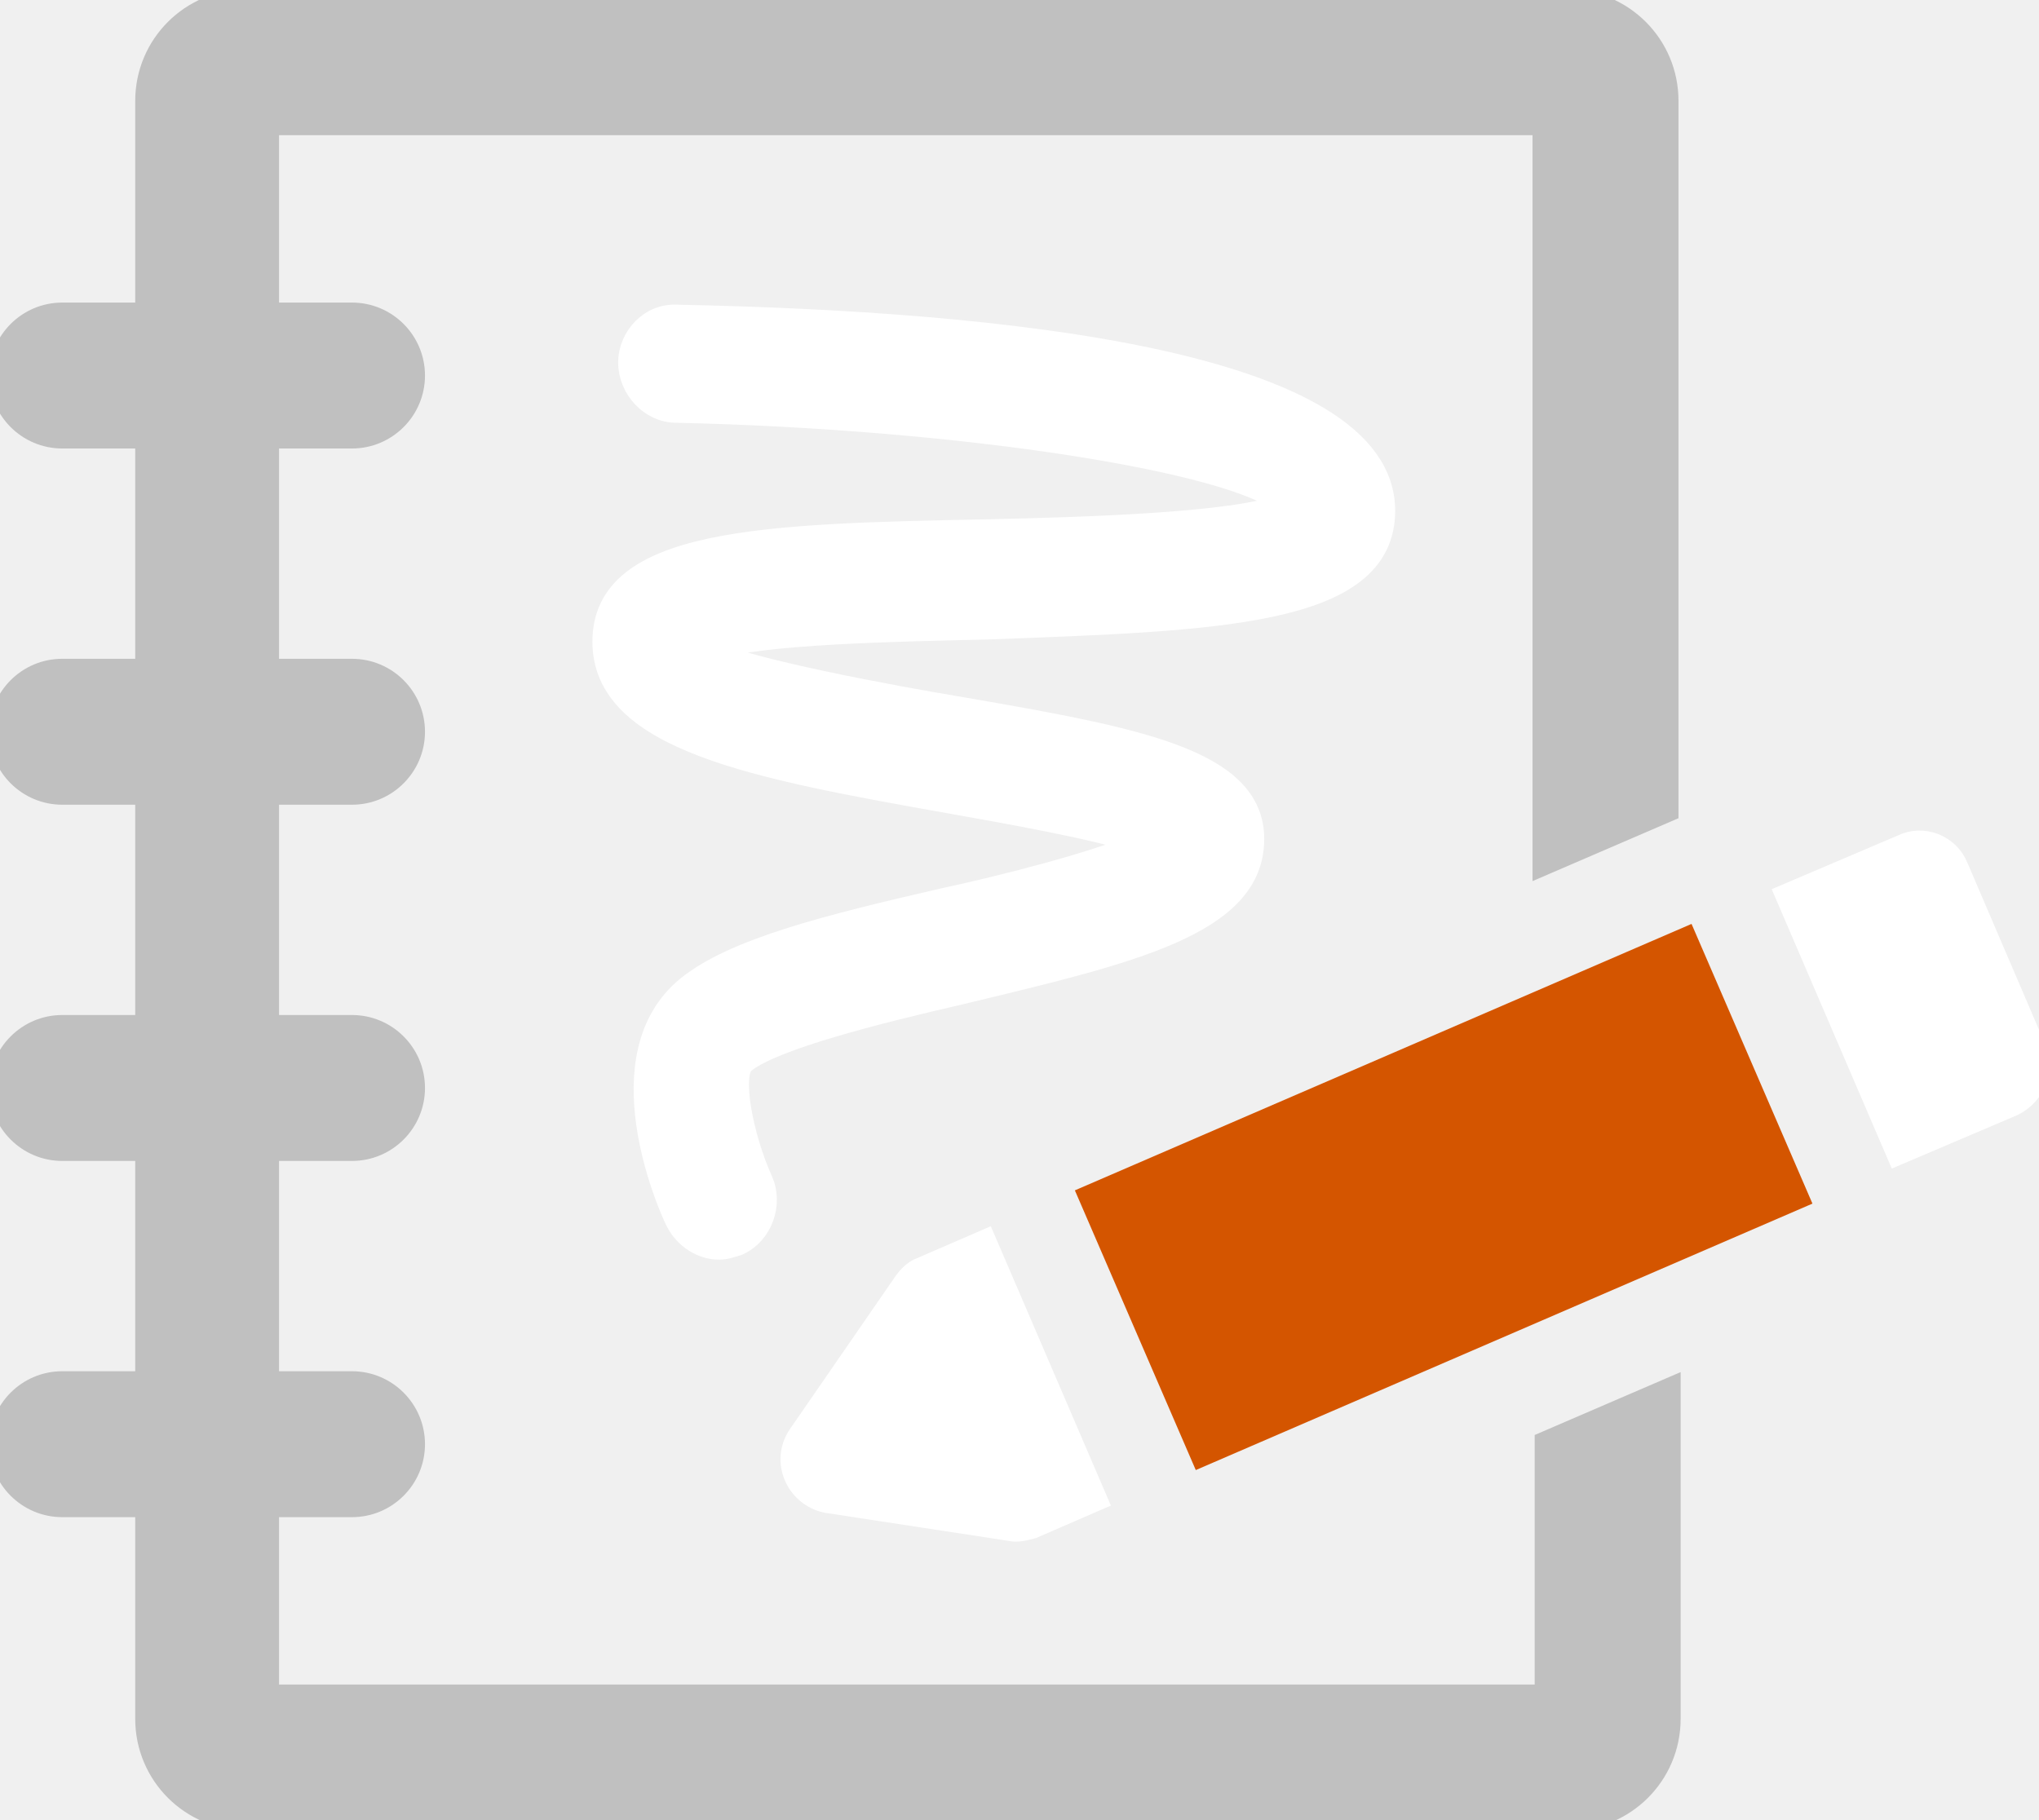
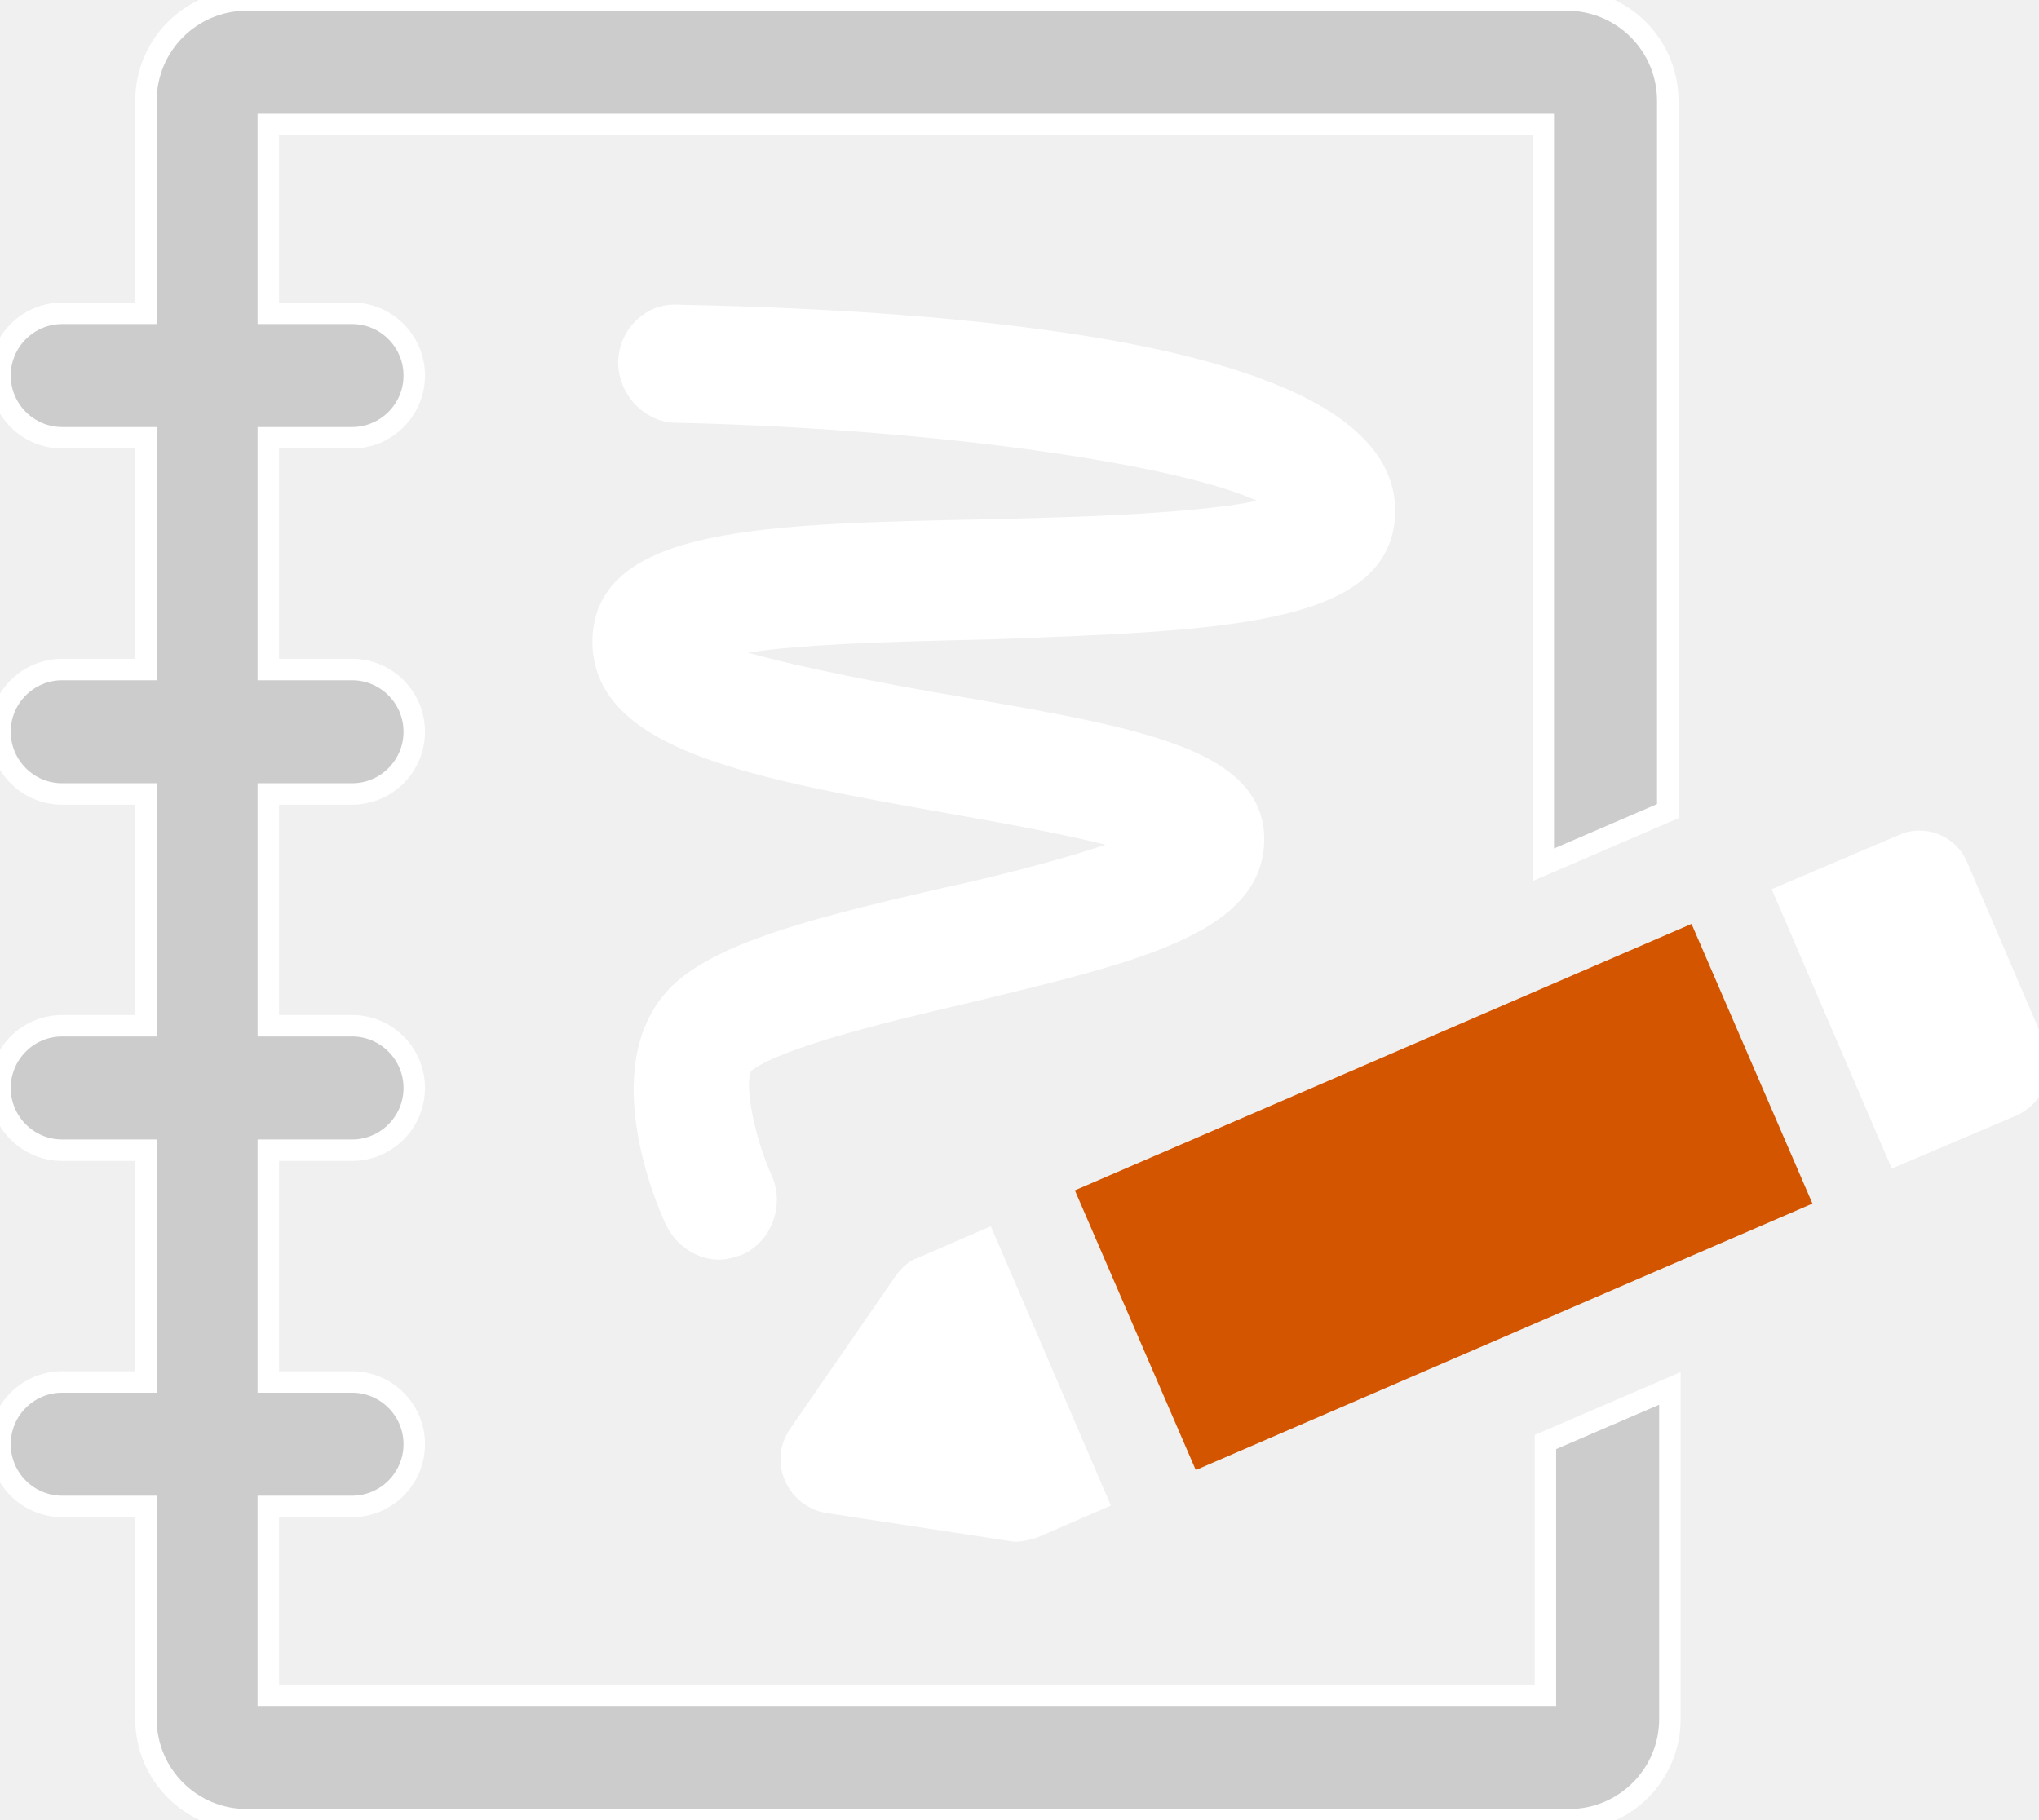
- <svg xmlns="http://www.w3.org/2000/svg" version="1.1" x="0px" y="0px" viewBox="0 0 94.996 84.8" xml:space="preserve" id="svg3448" width="94.996" height="84.8">
-   <g id="g3434" transform="translate(-2.5,-7.6)">
-     <path style="fill:white;stroke:white" d="m 5273.1,2400.1 v -2 c 0,-2.8 -5,-4 -9.7,-4 -4.7,0 -9.7,1.3 -9.7,4 v 2 c 0,1.8 0.7,3.6 2,4.9 l 5,4.9 c 0.3,0.3 0.4,0.6 0.4,1 v 6.4 c 0,0.4 0.2,0.7 0.6,0.8 l 2.9,0.9 c 0.5,0.1 1,-0.2 1,-0.8 v -7.2 c 0,-0.4 0.2,-0.7 0.4,-1 l 5.1,-5 c 1.3,-1.3 2,-3.1 2,-4.9 z m -9.7,-0.1 c -4.8,0 -7.4,-1.3 -7.5,-1.8 v 0 c 0.1,-0.5 2.7,-1.8 7.5,-1.8 4.8,0 7.3,1.3 7.5,1.8 -0.2,0.5 -2.7,1.8 -7.5,1.8 z" id="path3426" />
-     <path style="fill:white;stroke:white" d="m 5268.4,2410.3 c -0.6,0 -1,0.4 -1,1 0,0.6 0.4,1 1,1 h 4.3 c 0.6,0 1,-0.4 1,-1 0,-0.6 -0.4,-1 -1,-1 z" id="path3428" />
-     <path style="fill:white;stroke:white" d="m 5272.7,2413.7 h -4.3 c -0.6,0 -1,0.4 -1,1 0,0.6 0.4,1 1,1 h 4.3 c 0.6,0 1,-0.4 1,-1 0,-0.6 -0.4,-1 -1,-1 z" id="path3430" />
-     <path style="fill:white;stroke:white" d="m 5272.7,2417 h -4.3 c -0.6,0 -1,0.4 -1,1 0,0.6 0.4,1 1,1 h 4.3 c 0.6,0 1,-0.4 1,-1 0,-0.5 -0.4,-1 -1,-1 z" id="path3432" />
+ <svg xmlns="http://www.w3.org/2000/svg" height="84.8" width="94.996" id="svg3448" xml:space="preserve" viewBox="0 0 94.996 84.8" y="0px" x="0px" version="1.1">
+   <defs id="defs3452">
+       
+       
+       
+       
+       
+       
+       
+       
+       
+       
+       
+       
+       
+       
+ 
+     </defs>
+   <g style="fill:#ffffff" transform="translate(-2.5,-7.6)" id="g3434">
+     <path id="path3426" d="m 5273.1,2400.1 v -2 c 0,-2.8 -5,-4 -9.7,-4 -4.7,0 -9.7,1.3 -9.7,4 v 2 c 0,1.8 0.7,3.6 2,4.9 l 5,4.9 c 0.3,0.3 0.4,0.6 0.4,1 v 6.4 c 0,0.4 0.2,0.7 0.6,0.8 l 2.9,0.9 c 0.5,0.1 1,-0.2 1,-0.8 v -7.2 c 0,-0.4 0.2,-0.7 0.4,-1 l 5.1,-5 c 1.3,-1.3 2,-3.1 2,-4.9 z m -9.7,-0.1 c -4.8,0 -7.4,-1.3 -7.5,-1.8 v 0 c 0.1,-0.5 2.7,-1.8 7.5,-1.8 4.8,0 7.3,1.3 7.5,1.8 -0.2,0.5 -2.7,1.8 -7.5,1.8 z" style="fill:#ffffff;stroke:white" />
+     <path id="path3428" d="m 5268.4,2410.3 c -0.6,0 -1,0.4 -1,1 0,0.6 0.4,1 1,1 h 4.3 c 0.6,0 1,-0.4 1,-1 0,-0.6 -0.4,-1 -1,-1 z" style="fill:#ffffff;stroke:white" />
+     <path id="path3430" d="m 5272.7,2413.7 h -4.3 c -0.6,0 -1,0.4 -1,1 0,0.6 0.4,1 1,1 h 4.3 c 0.6,0 1,-0.4 1,-1 0,-0.6 -0.4,-1 -1,-1 z" style="fill:#ffffff;stroke:white" />
+     <path id="path3432" d="m 5272.7,2417 h -4.3 c -0.6,0 -1,0.4 -1,1 0,0.6 0.4,1 1,1 h 4.3 c 0.6,0 1,-0.4 1,-1 0,-0.5 -0.4,-1 -1,-1 z" style="fill:#ffffff;stroke:white" />
  </g>
-   <g transform="translate(-2.5,-7.6)">
-     <path style="fill:silver;stroke:silver" d="M 74.4,86.6 H 15 v -8.8 h 3.9 c 1.6,0 2.9,-1.3 2.9,-2.9 0,-1.6 -1.3,-2.9 -2.9,-2.9 H 15 V 61.2 h 3.9 c 1.6,0 2.9,-1.3 2.9,-2.9 0,-1.6 -1.3,-2.9 -2.9,-2.9 H 15 V 44.6 h 3.9 c 1.6,0 2.9,-1.3 2.9,-2.9 0,-1.6 -1.3,-2.9 -2.9,-2.9 H 15 V 28 h 3.9 c 1.6,0 2.9,-1.3 2.9,-2.9 0,-1.6 -1.3,-2.9 -2.9,-2.9 H 15 v -8.8 h 59.4 v 34.5 l 5.8,-2.5 V 12.3 C 80.2,9.7 78.1,7.6 75.5,7.6 H 14 c -2.6,0 -4.7,2.1 -4.7,4.7 v 9.9 H 5.4 c -1.6,0 -2.9,1.3 -2.9,2.9 0,1.6 1.3,2.9 2.9,2.9 H 9.3 V 38.8 H 5.4 c -1.6,0 -2.9,1.3 -2.9,2.9 0,1.6 1.3,2.9 2.9,2.9 H 9.3 V 55.4 H 5.4 c -1.6,0 -2.9,1.3 -2.9,2.9 0,1.6 1.3,2.9 2.9,2.9 H 9.3 V 72 H 5.4 c -1.6,0 -2.9,1.3 -2.9,2.9 0,1.6 1.3,2.9 2.9,2.9 h 3.9 v 9.9 c 0,2.6 2.1,4.7 4.7,4.7 h 61.6 c 2.6,0 4.7,-2.1 4.7,-4.7 V 72.3 l -5.8,2.5 v 11.8 z" id="scrapbook" />
-     <g id="pencil">
-       <rect style="fill:#d45500;stroke:#d45500" x="54.6" y="56.8" transform="matrix(0.9179,-0.3967,0.3967,0.9179,-19.4149,32.8549)" width="30.3" height="13.2" id="rect3438" />
-       <path style="fill:white;stroke:white" d="m 44.6,67.4 -4.9,7.1 c -0.8,1.2 -0.1,2.8 1.3,3.1 l 8.5,1.3 c 0.4,0.1 0.7,0 1.1,-0.1 l 3,-1.3 -5.2,-12.1 -3,1.3 c -0.3,0.1 -0.6,0.4 -0.8,0.7 z" id="point" />
-       <path style="fill:white;stroke:white" d="M 97.3,56.4 93.7,48 c -0.4,-1 -1.6,-1.5 -2.6,-1 l -5.4,2.3 5.2,12.1 5.4,-2.3 c 1,-0.5 1.5,-1.7 1,-2.7 z" id="tail" />
-       <path style="fill:white;stroke:white" d="m 67,31.4 c 0,-7 -17.9,-8.8 -32.9,-9.1 -1.3,-0.1 -2.3,1 -2.3,2.2 0,1.2 1,2.3 2.2,2.3 13.4,0.3 26,2.3 28.3,4.3 -2.2,0.9 -9.4,1.1 -13.8,1.2 -10.4,0.2 -17.9,0.4 -17.9,5.2 0,4.6 7.1,5.9 16.1,7.5 2.8,0.5 6.8,1.2 8.9,1.9 -2.1,0.9 -6.4,2 -9.2,2.6 -5.2,1.2 -9.7,2.3 -11.9,4.1 -3.9,3.2 -0.9,10.1 -0.5,10.9 0.4,0.8 1.2,1.3 2,1.3 0.3,0 0.6,-0.1 0.9,-0.2 1.1,-0.5 1.6,-1.9 1.1,-3 -0.9,-2 -1.5,-5 -0.8,-5.5 C 38.6,56 43.4,54.8 47.3,53.9 55.2,52 60.9,50.7 60.9,46.7 60.9,43 55.5,42 47.4,40.6 43.8,40 37.4,38.8 35.5,37.9 37.9,37.1 44.4,37 48.5,36.9 59.2,36.5 67,36.3 67,31.4 Z" id="scribble" />
-     </g>
-   </g>
+   <path style="opacity:1;fill:#cccccc;stroke:#ffffff;stop-opacity:1" d="M 71.9,79 H 12.5 v -8.8 h 3.9 c 1.6,0 2.9,-1.3 2.9,-2.9 0,-1.6 -1.3,-2.9 -2.9,-2.9 H 12.5 V 53.6 h 3.9 c 1.6,0 2.9,-1.3 2.9,-2.9 0,-1.6 -1.3,-2.9 -2.9,-2.9 H 12.5 V 37 h 3.9 c 1.6,0 2.9,-1.3 2.9,-2.9 0,-1.6 -1.3,-2.9 -2.9,-2.9 H 12.5 V 20.4 h 3.9 c 1.6,0 2.9,-1.3 2.9,-2.9 0,-1.6 -1.3,-2.9 -2.9,-2.9 H 12.5 V 5.8 h 59.4 v 34.5 l 5.8,-2.5 V 4.7 C 77.7,2.1 75.6,0 73,0 H 11.5 C 8.9,0 6.8,2.1 6.8,4.7 v 9.9 H 2.9 c -1.6,0 -2.9,1.3 -2.9,2.9 0,1.6 1.3,2.9 2.9,2.9 H 6.8 V 31.2 H 2.9 C 1.3,31.2 0,32.5 0,34.1 0,35.7 1.3,37 2.9,37 H 6.8 V 47.8 H 2.9 c -1.6,0 -2.9,1.3 -2.9,2.9 0,1.6 1.3,2.9 2.9,2.9 H 6.8 V 64.4 H 2.9 c -1.6,0 -2.9,1.3 -2.9,2.9 0,1.6 1.3,2.9 2.9,2.9 h 3.9 v 9.9 c 0,2.6 2.1,4.7 4.7,4.7 h 61.6 c 2.6,0 4.7,-2.1 4.7,-4.7 V 64.7 L 72,67.2 V 79 Z" id="path3436" />
+   <rect style="opacity:1;fill:#d45500;stroke:#d45500;stroke-width:1;stop-opacity:1" x="24.462" y="71.286" transform="rotate(-23.37314)" width="30.299" height="13.199" id="rect3438" />
+   <path style="opacity:1;fill:#ffffff;stroke:#ffffff;stop-opacity:1" d="m 42.1,59.8 -4.9,7.1 c -0.8,1.2 -0.1,2.8 1.3,3.1 l 8.5,1.3 c 0.4,0.1 0.7,0 1.1,-0.1 l 3,-1.3 -5.2,-12.1 -3,1.3 c -0.3,0.1 -0.6,0.4 -0.8,0.7 z" id="point" />
+   <path style="opacity:1;fill:#ffffff;stroke:#ffffff;stop-opacity:1" d="m 94.8,48.8 -3.6,-8.4 c -0.4,-1 -1.6,-1.5 -2.6,-1 l -5.4,2.3 5.2,12.1 5.4,-2.3 c 1,-0.5 1.5,-1.7 1,-2.7 z" id="tail" />
+   <path style="opacity:1;fill:#ffffff;stroke:#ffffff;stop-opacity:1" d="m 64.5,23.8 c 0,-7 -17.9,-8.8 -32.9,-9.1 -1.3,-0.1 -2.3,1 -2.3,2.2 0,1.2 1,2.3 2.2,2.3 13.4,0.3 26,2.3 28.3,4.3 -2.2,0.9 -9.4,1.1 -13.8,1.2 -10.4,0.2 -17.9,0.4 -17.9,5.2 0,4.6 7.1,5.9 16.1,7.5 2.8,0.5 6.8,1.2 8.9,1.9 -2.1,0.9 -6.4,2 -9.2,2.6 -5.2,1.2 -9.7,2.3 -11.9,4.1 -3.9,3.2 -0.9,10.1 -0.5,10.9 0.4,0.8 1.2,1.3 2,1.3 0.3,0 0.6,-0.1 0.9,-0.2 1.1,-0.5 1.6,-1.9 1.1,-3 -0.9,-2 -1.5,-5 -0.8,-5.5 1.4,-1.1 6.2,-2.3 10.1,-3.2 7.9,-1.9 13.6,-3.2 13.6,-7.2 0,-3.7 -5.4,-4.7 -13.5,-6.1 -3.6,-0.6 -10,-1.8 -11.9,-2.7 2.4,-0.8 8.9,-0.9 13,-1 10.7,-0.4 18.5,-0.6 18.5,-5.5 z" id="scribble" />
</svg>
